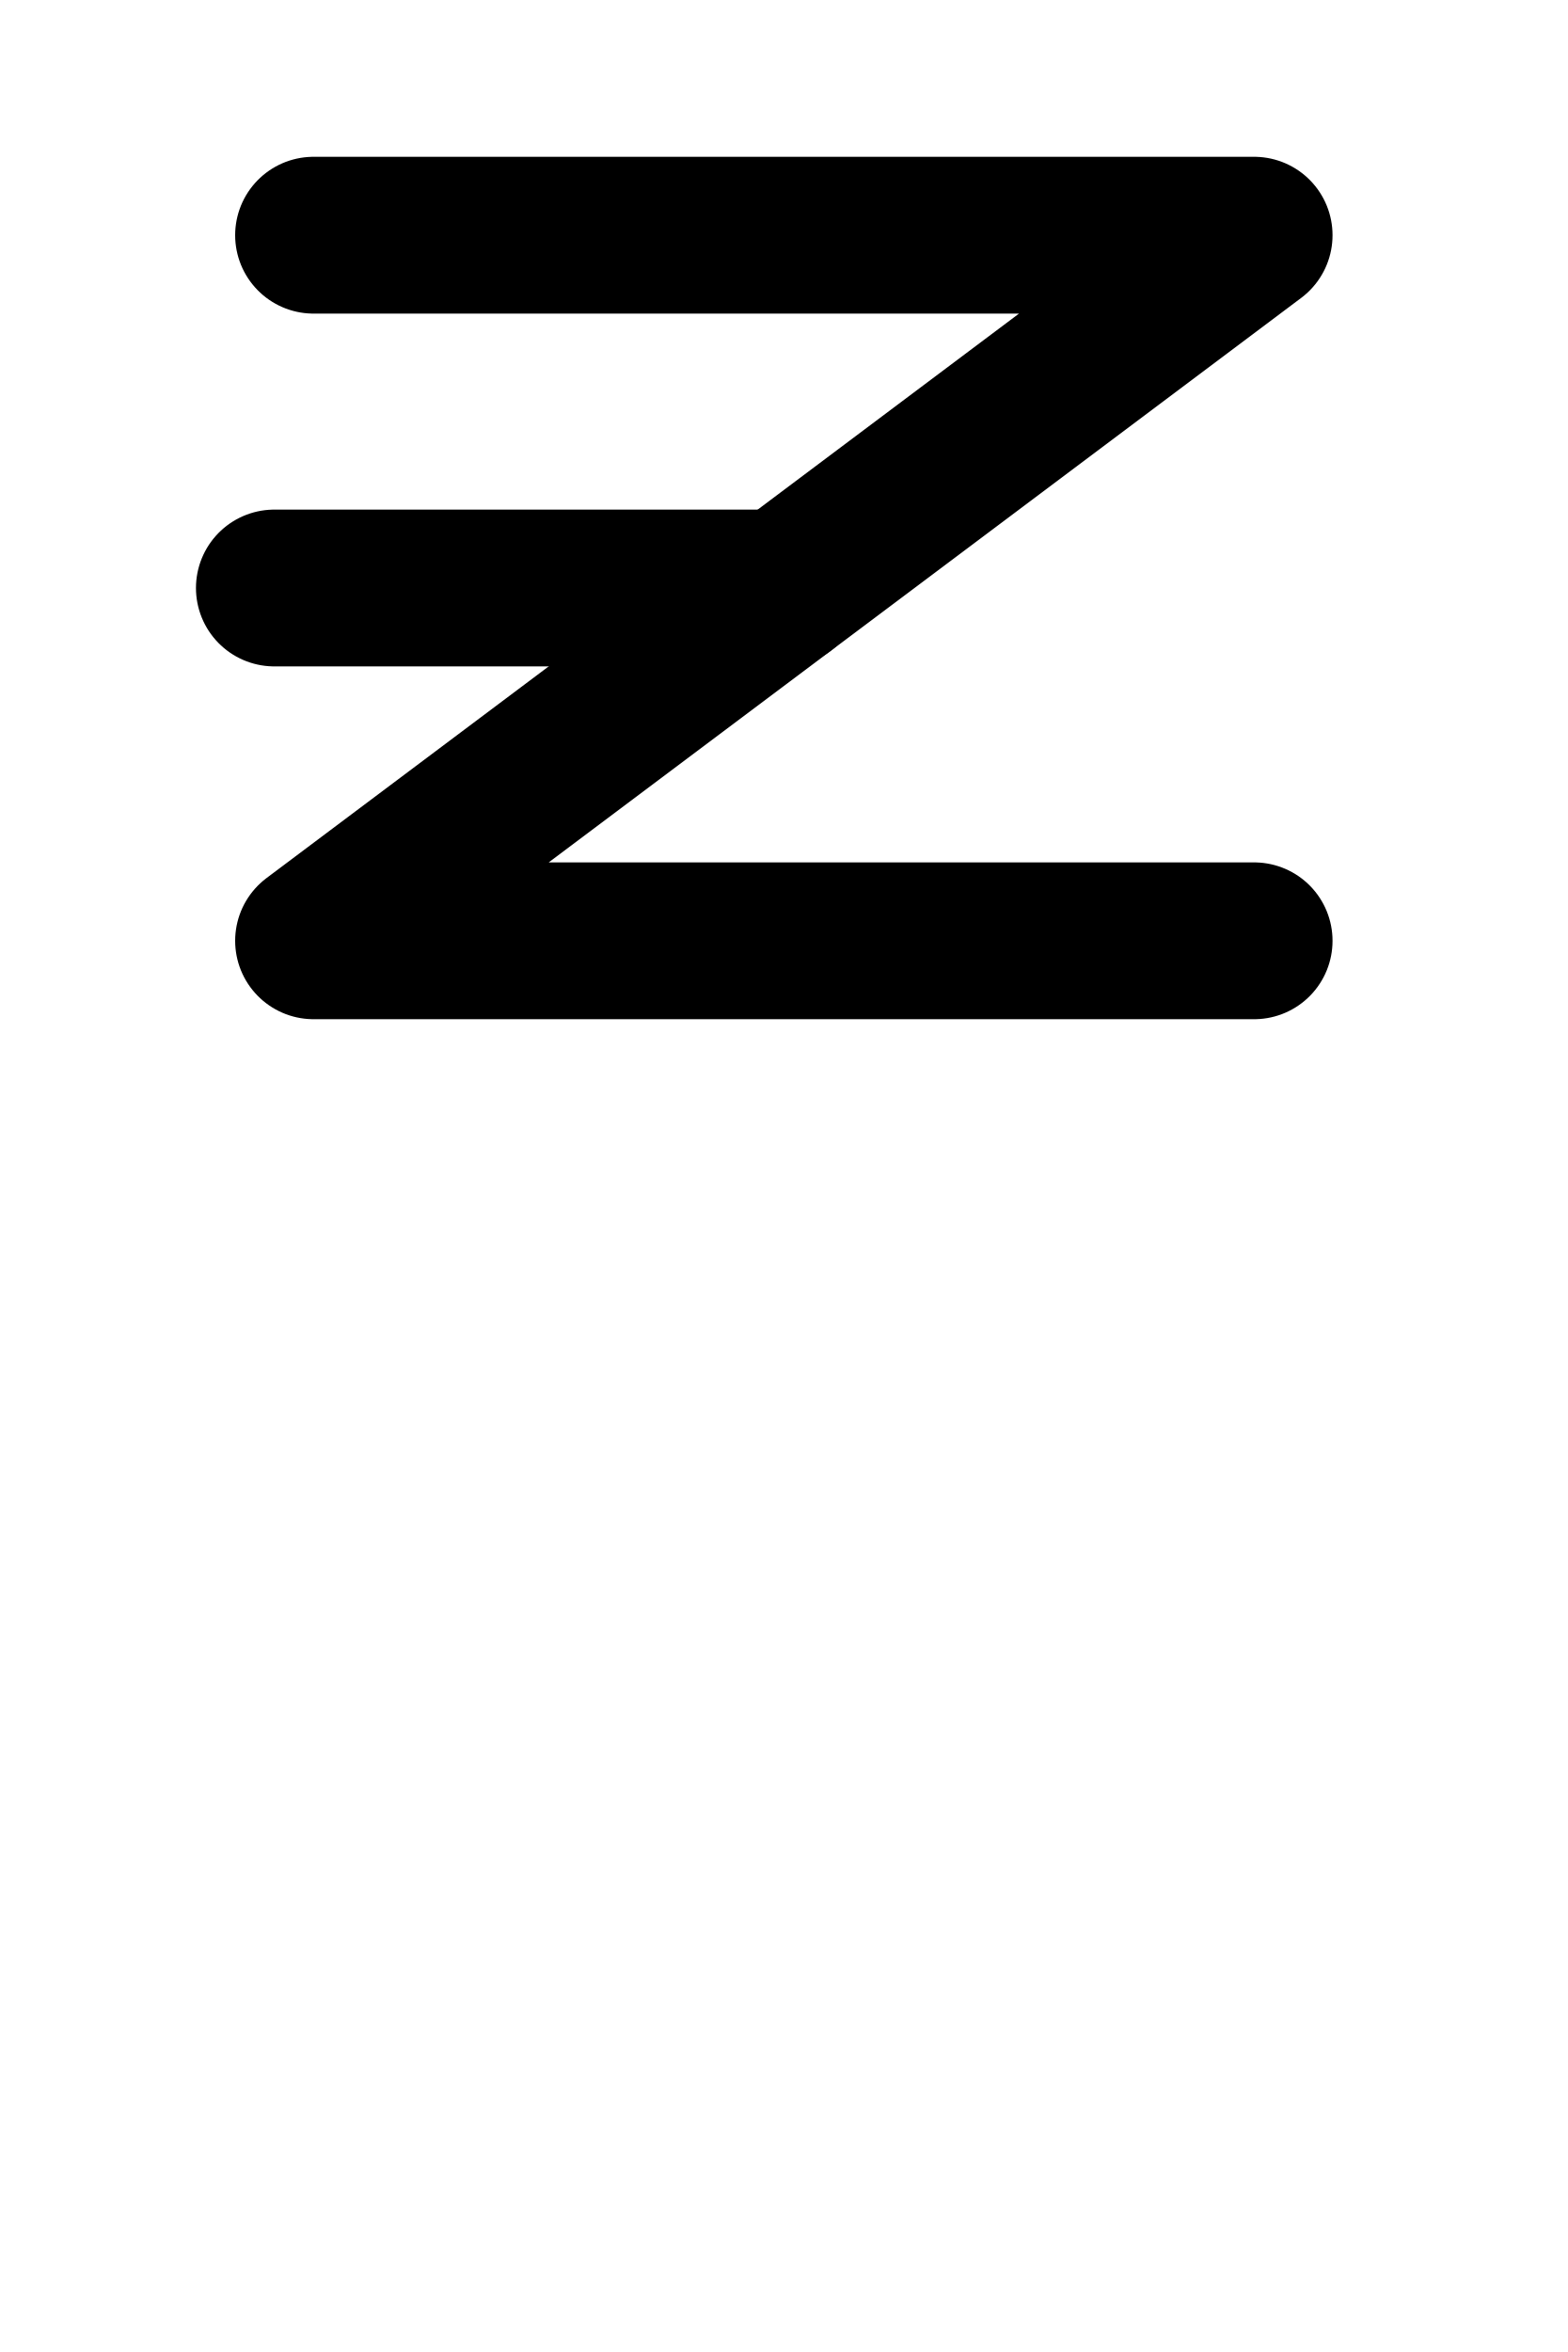
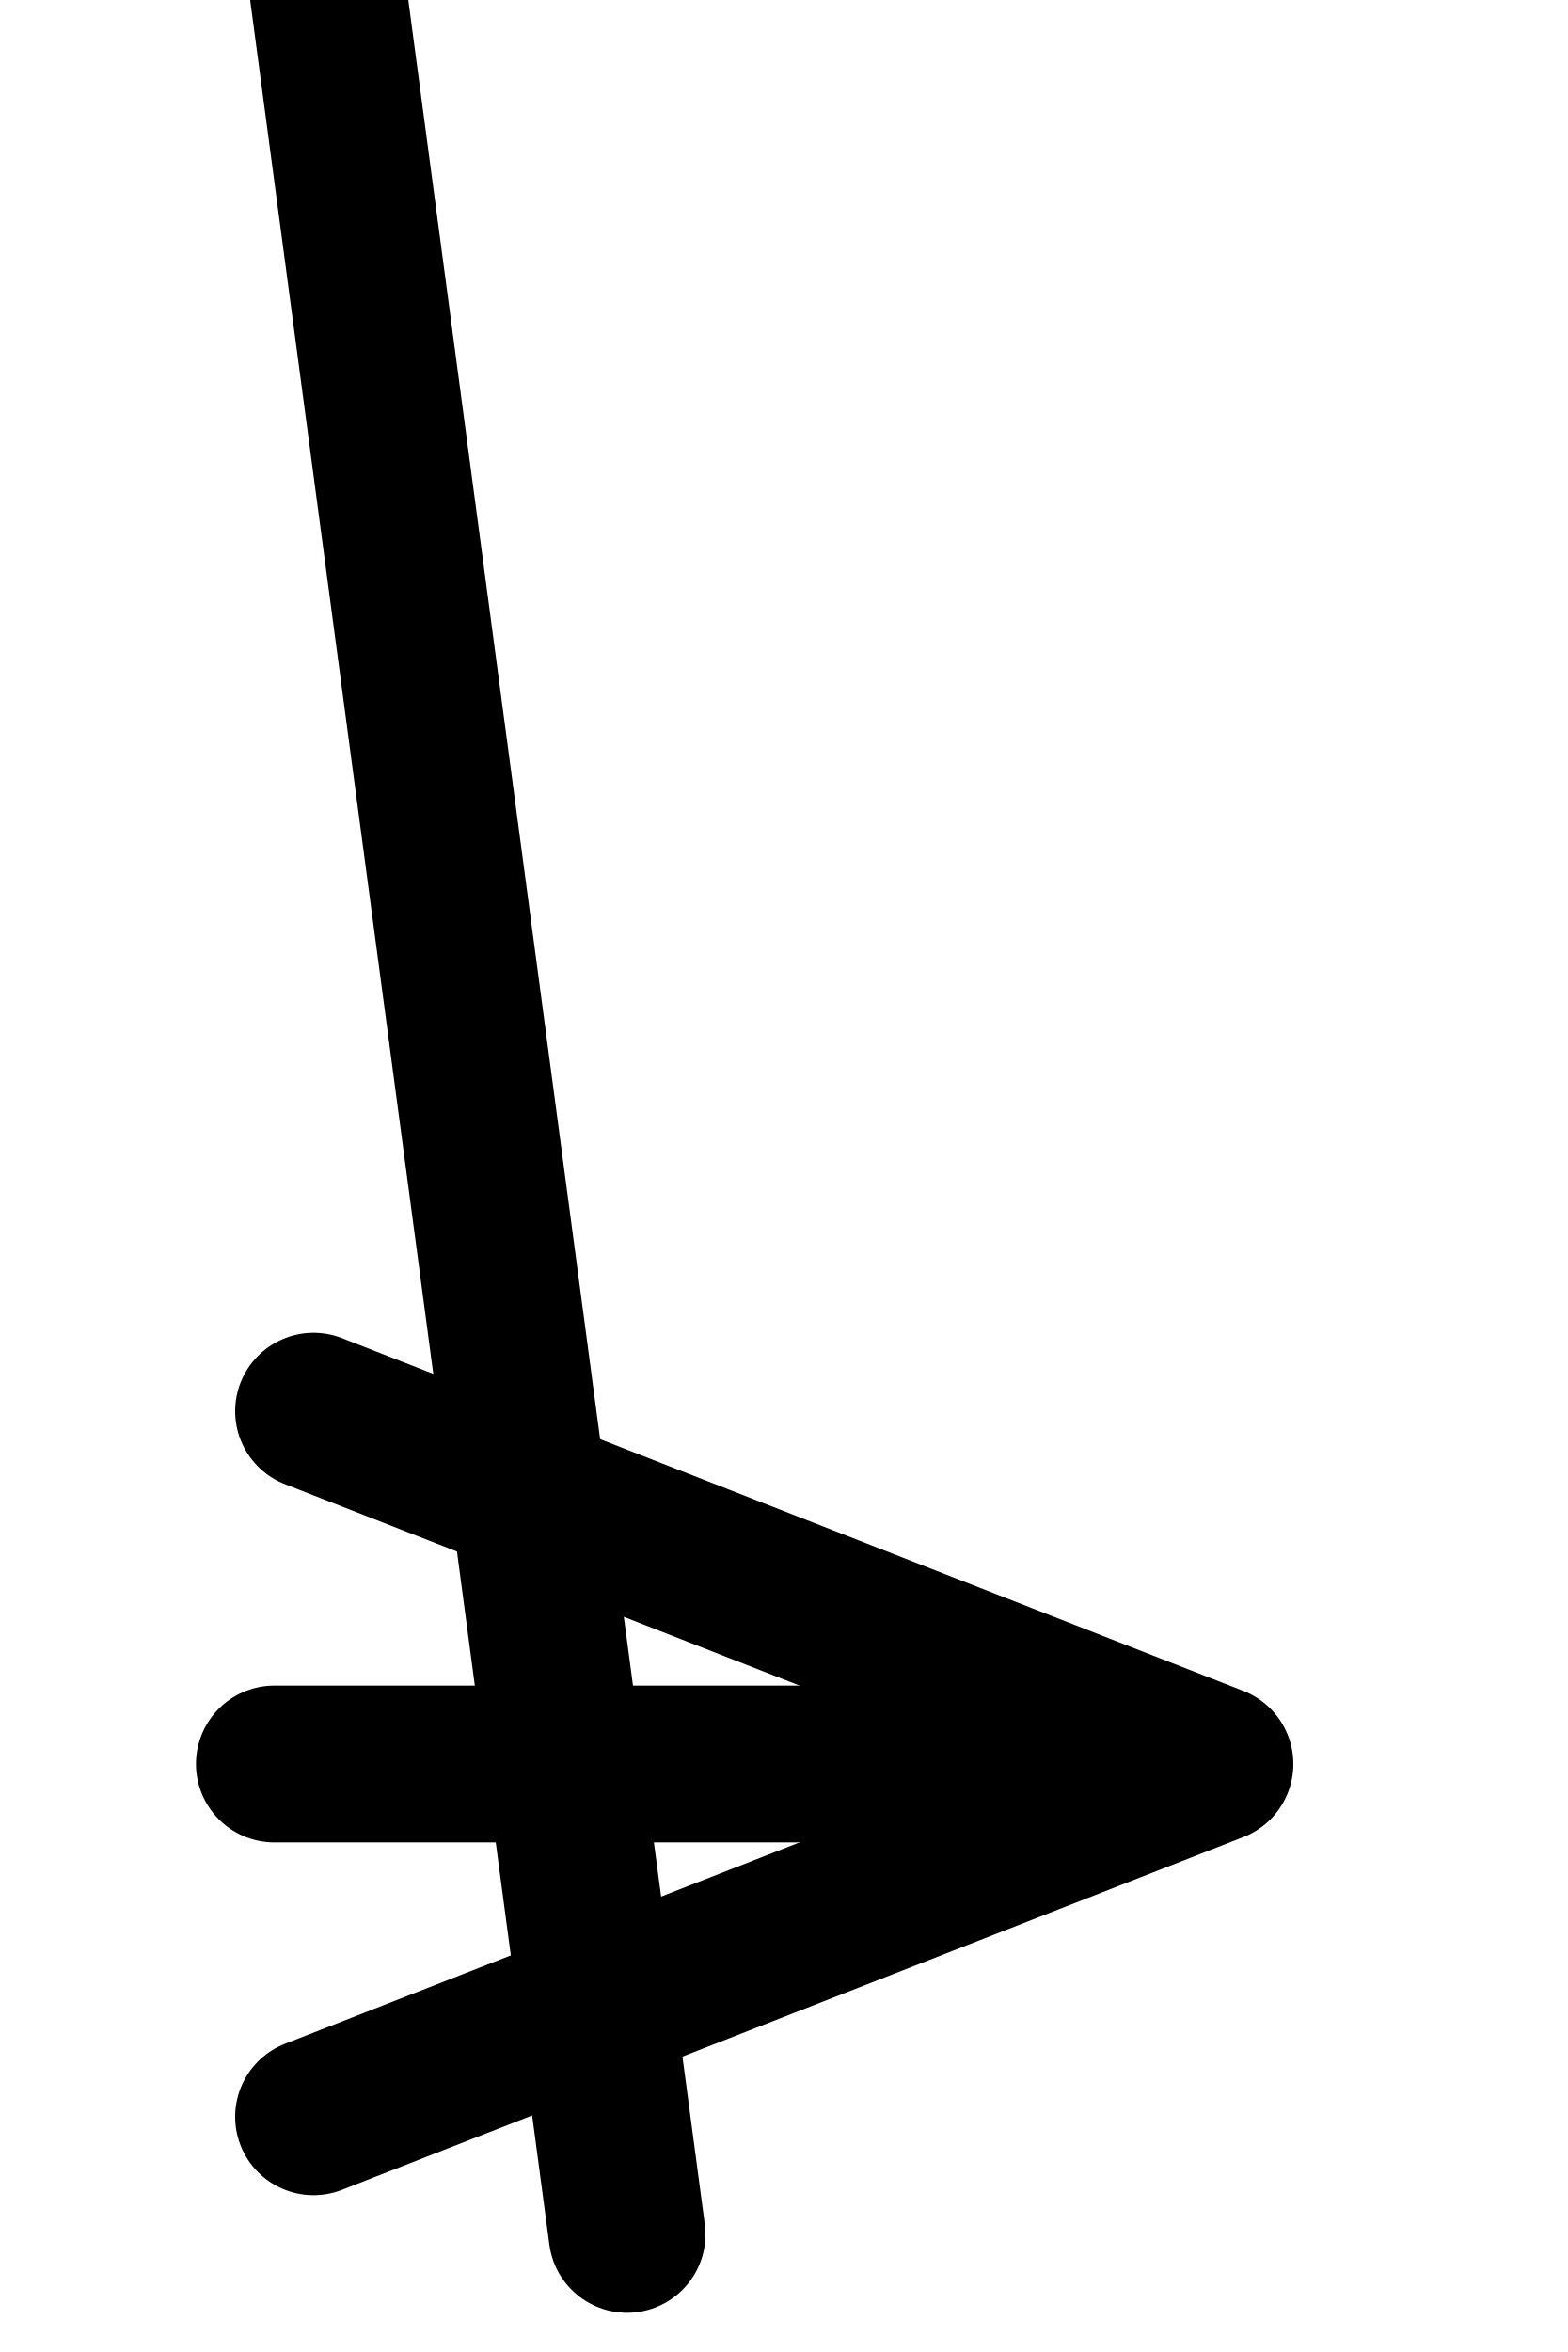
<svg xmlns="http://www.w3.org/2000/svg" xmlns:xlink="http://www.w3.org/1999/xlink" width="40" height="60" viewBox="0 0 40 60" version="1.1" id="svg5">
  <defs id="defs2">
-     <color-profile name="Blue" xlink:href="file:///usr/share/color/icc/colord/Bluish.icc" id="color-profile18" />
+     <color-profile name="Blue" xlink:href="file:///usr/share/color/icc/colord/Bluish.icc" id="color-profile3670" />
  </defs>
  <g id="layer1">
-     <path style="fill:none;stroke:#000000;stroke-width:4;stroke-linecap:round;stroke-linejoin:round;stroke-dasharray:none;stroke-opacity:1" d="M 8,6 H 32 L 8,24 h 24 v 0 0 0" id="path12865" />
-     <path style="fill:none;stroke:#000000;stroke-width:4;stroke-linecap:round;stroke-linejoin:round;stroke-dasharray:none;stroke-opacity:1" d="M 7,15 H 19 20" id="path13627" />
+     <path style="fill:none;stroke:#000000;stroke-width:4;stroke-linecap:round;stroke-linejoin:round;stroke-dasharray:none;stroke-opacity:1" d="M 8,36 31,45 8,54" id="path12865-3" />
+     <path style="fill:none;stroke:#000000;stroke-width:4;stroke-linecap:round;stroke-linejoin:round;stroke-dasharray:none;stroke-opacity:1" d="M 7,45 h 11 9" id="path13627" />
  </g>
+   <path style="fill:none;stroke:#000000;stroke-width:4;stroke-linecap:round;stroke-linejoin:round" d="M 16,57 8,-3" id="path2534" />
</svg>
